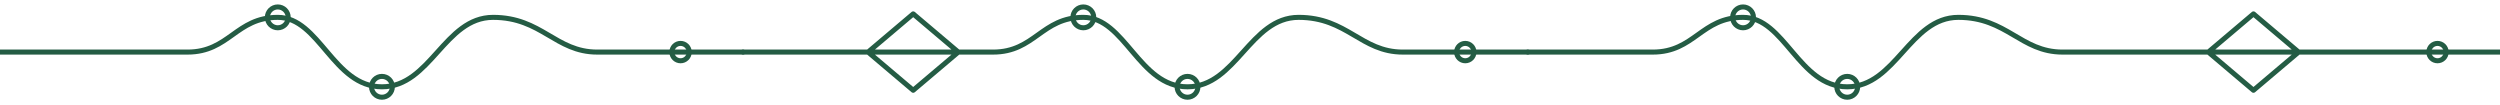
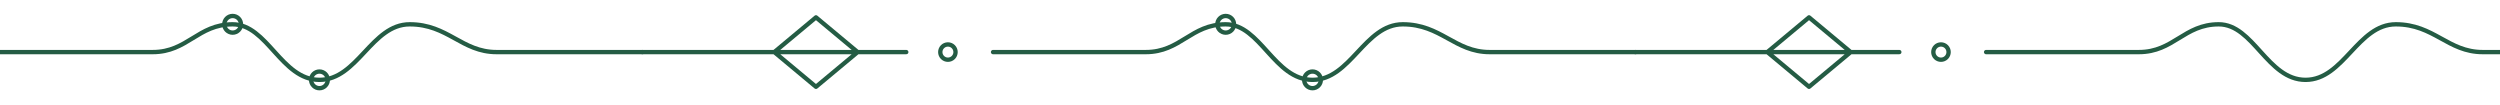
<svg xmlns="http://www.w3.org/2000/svg" viewBox="0 0 720 30" aria-hidden="true">
-   <g fill="none" stroke="#245c44" stroke-width="1.45" stroke-linecap="round" stroke-linejoin="round">
-     <path d="M0 15h54c12 0 14-10 26-10s16 20 30 20 18-20 32-20 18 10 30 10h42" />
-     <path d="M214 15h36l13-11 13 11-13 11-13-11h36c12 0 14-10 26-10s16 20 30 20 18-20 32-20 18 10 30 10h36" />
-     <path d="M440 15h36c12 0 14-10 26-10s16 20 30 20 18-20 32-20 18 10 30 10h42l13-11 13 11-13 11-13-11h84" />
-     <circle cx="80" cy="5" r="3" />
-     <circle cx="110" cy="25" r="3" />
-     <circle cx="312" cy="5" r="3" />
-     <circle cx="342" cy="25" r="3" />
-     <circle cx="502" cy="5" r="3" />
-     <circle cx="532" cy="25" r="3" />
-     <circle cx="196" cy="15" r="2.5" />
-     <circle cx="422" cy="15" r="2.5" />
-     <circle cx="702" cy="15" r="2.5" />
+   <g fill="none" stroke="#245c44" stroke-width="1.25" stroke-linecap="round" stroke-linejoin="round">
+     <path d="M0 15h44c10 0 13-8 23-8s14 16 25 16 15-16 26-16 15 8 25 8h42" />
+     <circle cx="67" cy="7" r="2.4" />
+     <circle cx="92" cy="23" r="2.4" />
+     <path d="M185 15h38l12-10 12 10-12 10-12-10h38" />
+     <circle cx="273" cy="15" r="2.2" />
+     <path d="M286 15h44c10 0 13-8 23-8s14 16 25 16 15-16 26-16 15 8 25 8h42" />
+     <circle cx="353" cy="7" r="2.4" />
+     <circle cx="378" cy="23" r="2.4" />
+     <path d="M471 15h38l12-10 12 10-12 10-12-10h38" />
+     <circle cx="559" cy="15" r="2.2" />
+     <path d="M572 15h44c10 0 13-8 23-8s14 16 25 16 15-16 26-16 15 8 25 8h25" />
  </g>
</svg>
